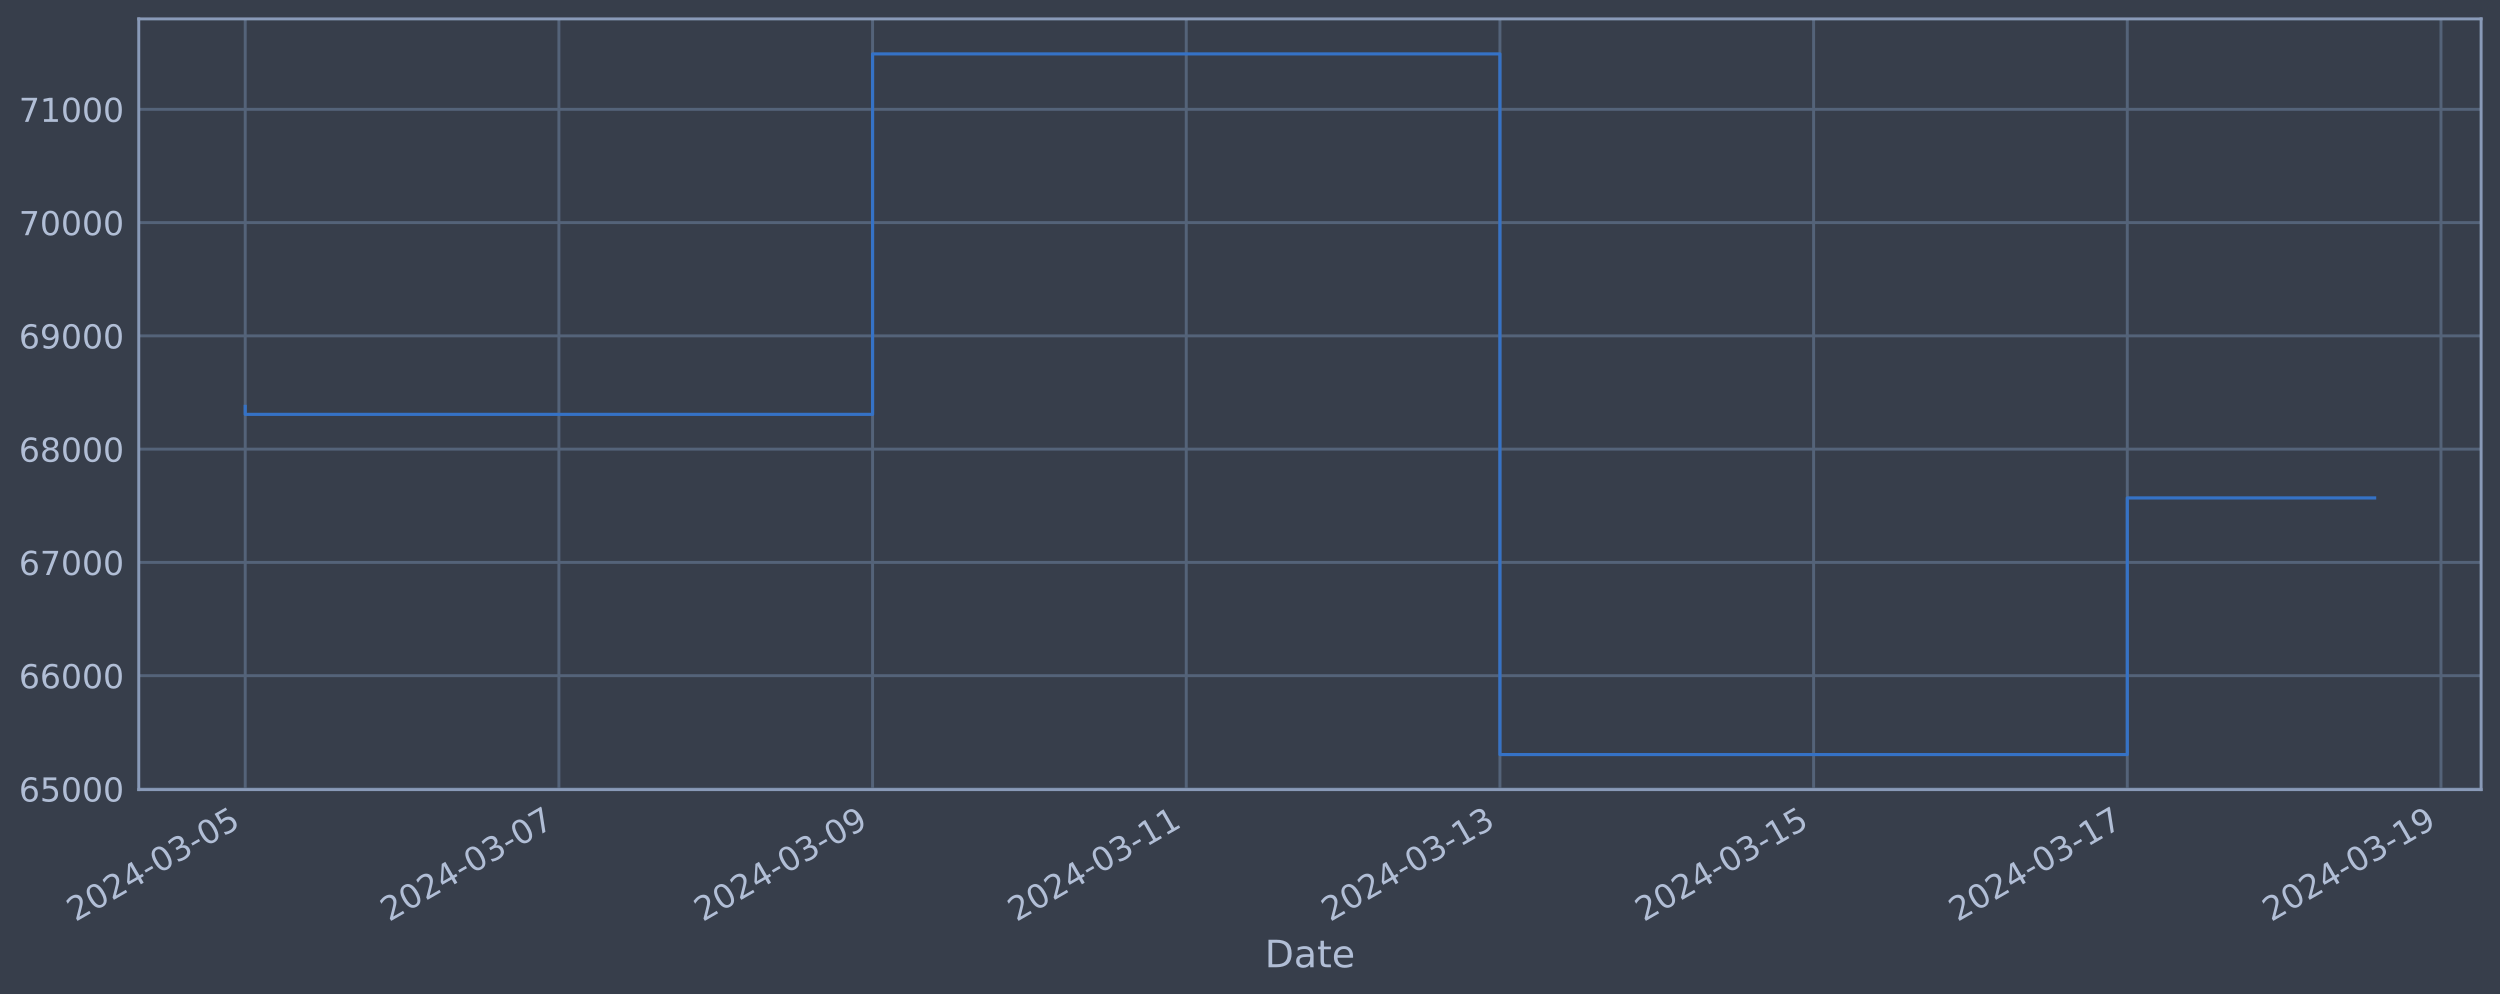
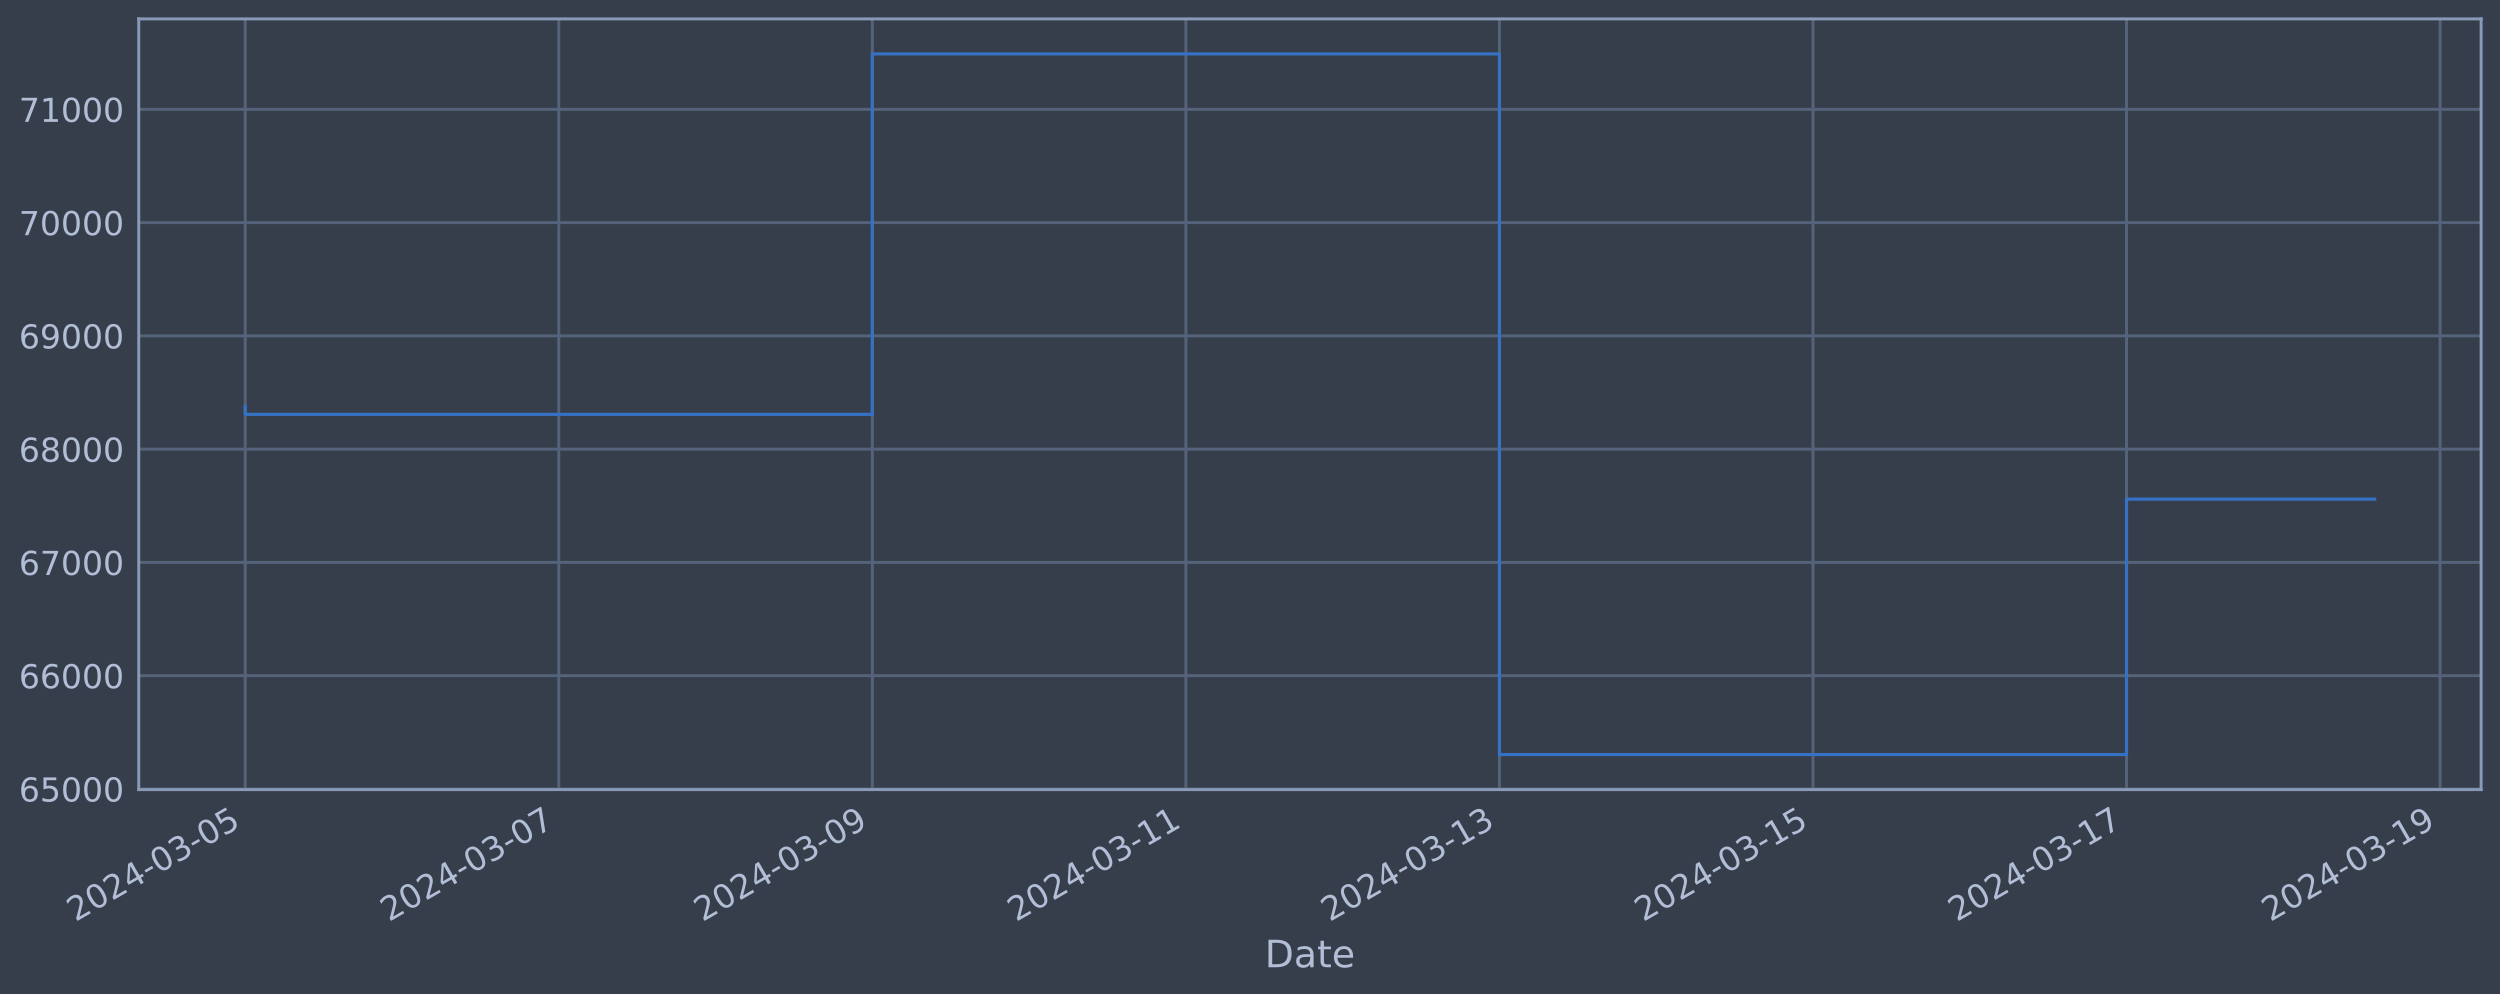
<svg xmlns="http://www.w3.org/2000/svg" xmlns:xlink="http://www.w3.org/1999/xlink" width="952.884pt" height="378.87pt" viewBox="0 0 952.884 378.87" version="1.1">
  <defs>
    <style type="text/css">*{stroke-linejoin: round; stroke-linecap: butt}</style>
  </defs>
  <g id="figure_1">
    <g id="patch_1">
      <path d="M 0 378.87  L 952.884 378.87  L 952.884 0  L 0 0  z " style="fill: #373e4b" />
    </g>
    <g id="axes_1">
      <g id="patch_2">
        <path d="M 52.884 300.96  L 945.684 300.96  L 945.684 7.2  L 52.884 7.2  z " style="fill: #373e4b" />
      </g>
      <g id="matplotlib.axis_1">
        <g id="xtick_1">
          <g id="line2d_1">
-             <path d="M 93.466 300.96  L 93.466 7.2  " clip-path="url(#p0f22b99b43)" style="fill: none; stroke: #546379; stroke-width: 1.12; stroke-linecap: square" />
+             <path d="M 93.466 300.96  L 93.466 7.2  " clip-path="url(#pdba40b3695)" style="fill: none; stroke: #546379; stroke-width: 1.12; stroke-linecap: square" />
          </g>
          <g id="line2d_2" />
          <g id="text_1">
            <g style="fill: #b1bed6" transform="translate(28.74006 351.4642) rotate(-30) scale(0.126 -0.126)">
              <defs>
                <path id="DejaVuSans-32" d="M 1228 531  L 3431 531  L 3431 0  L 469 0  L 469 531  Q 828 903 1448 1529  Q 2069 2156 2228 2338  Q 2531 2678 2651 2914  Q 2772 3150 2772 3378  Q 2772 3750 2511 3984  Q 2250 4219 1831 4219  Q 1534 4219 1204 4116  Q 875 4013 500 3803  L 500 4441  Q 881 4594 1212 4672  Q 1544 4750 1819 4750  Q 2544 4750 2975 4387  Q 3406 4025 3406 3419  Q 3406 3131 3298 2873  Q 3191 2616 2906 2266  Q 2828 2175 2409 1742  Q 1991 1309 1228 531  z " transform="scale(0.015625)" />
                <path id="DejaVuSans-30" d="M 2034 4250  Q 1547 4250 1301 3770  Q 1056 3291 1056 2328  Q 1056 1369 1301 889  Q 1547 409 2034 409  Q 2525 409 2770 889  Q 3016 1369 3016 2328  Q 3016 3291 2770 3770  Q 2525 4250 2034 4250  z M 2034 4750  Q 2819 4750 3233 4129  Q 3647 3509 3647 2328  Q 3647 1150 3233 529  Q 2819 -91 2034 -91  Q 1250 -91 836 529  Q 422 1150 422 2328  Q 422 3509 836 4129  Q 1250 4750 2034 4750  z " transform="scale(0.015625)" />
                <path id="DejaVuSans-34" d="M 2419 4116  L 825 1625  L 2419 1625  L 2419 4116  z M 2253 4666  L 3047 4666  L 3047 1625  L 3713 1625  L 3713 1100  L 3047 1100  L 3047 0  L 2419 0  L 2419 1100  L 313 1100  L 313 1709  L 2253 4666  z " transform="scale(0.015625)" />
                <path id="DejaVuSans-2d" d="M 313 2009  L 1997 2009  L 1997 1497  L 313 1497  L 313 2009  z " transform="scale(0.015625)" />
                <path id="DejaVuSans-33" d="M 2597 2516  Q 3050 2419 3304 2112  Q 3559 1806 3559 1356  Q 3559 666 3084 287  Q 2609 -91 1734 -91  Q 1441 -91 1130 -33  Q 819 25 488 141  L 488 750  Q 750 597 1062 519  Q 1375 441 1716 441  Q 2309 441 2620 675  Q 2931 909 2931 1356  Q 2931 1769 2642 2001  Q 2353 2234 1838 2234  L 1294 2234  L 1294 2753  L 1863 2753  Q 2328 2753 2575 2939  Q 2822 3125 2822 3475  Q 2822 3834 2567 4026  Q 2313 4219 1838 4219  Q 1578 4219 1281 4162  Q 984 4106 628 3988  L 628 4550  Q 988 4650 1302 4700  Q 1616 4750 1894 4750  Q 2613 4750 3031 4423  Q 3450 4097 3450 3541  Q 3450 3153 3228 2886  Q 3006 2619 2597 2516  z " transform="scale(0.015625)" />
                <path id="DejaVuSans-35" d="M 691 4666  L 3169 4666  L 3169 4134  L 1269 4134  L 1269 2991  Q 1406 3038 1543 3061  Q 1681 3084 1819 3084  Q 2600 3084 3056 2656  Q 3513 2228 3513 1497  Q 3513 744 3044 326  Q 2575 -91 1722 -91  Q 1428 -91 1123 -41  Q 819 9 494 109  L 494 744  Q 775 591 1075 516  Q 1375 441 1709 441  Q 2250 441 2565 725  Q 2881 1009 2881 1497  Q 2881 1984 2565 2268  Q 2250 2553 1709 2553  Q 1456 2553 1204 2497  Q 953 2441 691 2322  L 691 4666  z " transform="scale(0.015625)" />
              </defs>
              <use xlink:href="#DejaVuSans-32" />
              <use xlink:href="#DejaVuSans-30" x="63.623" />
              <use xlink:href="#DejaVuSans-32" x="127.246" />
              <use xlink:href="#DejaVuSans-34" x="190.869" />
              <use xlink:href="#DejaVuSans-2d" x="254.492" />
              <use xlink:href="#DejaVuSans-30" x="290.576" />
              <use xlink:href="#DejaVuSans-33" x="354.199" />
              <use xlink:href="#DejaVuSans-2d" x="417.822" />
              <use xlink:href="#DejaVuSans-30" x="453.906" />
              <use xlink:href="#DejaVuSans-35" x="517.529" />
            </g>
          </g>
        </g>
        <g id="xtick_2">
          <g id="line2d_3">
-             <path d="M 213.025 300.96  L 213.025 7.2  " clip-path="url(#p0f22b99b43)" style="fill: none; stroke: #546379; stroke-width: 1.12; stroke-linecap: square" />
+             <path d="M 212.978 300.96  L 212.978 7.2  " clip-path="url(#pdba40b3695)" style="fill: none; stroke: #546379; stroke-width: 1.12; stroke-linecap: square" />
          </g>
          <g id="line2d_4" />
          <g id="text_2">
-             <g style="fill: #b1bed6" transform="translate(148.2995 351.4642) rotate(-30) scale(0.126 -0.126)">
+             <g style="fill: #b1bed6" transform="translate(148.2524 351.4642) rotate(-30) scale(0.126 -0.126)">
              <defs>
                <path id="DejaVuSans-37" d="M 525 4666  L 3525 4666  L 3525 4397  L 1831 0  L 1172 0  L 2766 4134  L 525 4134  L 525 4666  z " transform="scale(0.015625)" />
              </defs>
              <use xlink:href="#DejaVuSans-32" />
              <use xlink:href="#DejaVuSans-30" x="63.623" />
              <use xlink:href="#DejaVuSans-32" x="127.246" />
              <use xlink:href="#DejaVuSans-34" x="190.869" />
              <use xlink:href="#DejaVuSans-2d" x="254.492" />
              <use xlink:href="#DejaVuSans-30" x="290.576" />
              <use xlink:href="#DejaVuSans-33" x="354.199" />
              <use xlink:href="#DejaVuSans-2d" x="417.822" />
              <use xlink:href="#DejaVuSans-30" x="453.906" />
              <use xlink:href="#DejaVuSans-37" x="517.529" />
            </g>
          </g>
        </g>
        <g id="xtick_3">
          <g id="line2d_5">
-             <path d="M 332.584 300.96  L 332.584 7.2  " clip-path="url(#p0f22b99b43)" style="fill: none; stroke: #546379; stroke-width: 1.12; stroke-linecap: square" />
+             <path d="M 332.49 300.96  L 332.49 7.2  " clip-path="url(#pdba40b3695)" style="fill: none; stroke: #546379; stroke-width: 1.12; stroke-linecap: square" />
          </g>
          <g id="line2d_6" />
          <g id="text_3">
-             <g style="fill: #b1bed6" transform="translate(267.859 351.4642) rotate(-30) scale(0.126 -0.126)">
+             <g style="fill: #b1bed6" transform="translate(267.7648 351.4642) rotate(-30) scale(0.126 -0.126)">
              <defs>
                <path id="DejaVuSans-39" d="M 703 97  L 703 672  Q 941 559 1184 500  Q 1428 441 1663 441  Q 2288 441 2617 861  Q 2947 1281 2994 2138  Q 2813 1869 2534 1725  Q 2256 1581 1919 1581  Q 1219 1581 811 2004  Q 403 2428 403 3163  Q 403 3881 828 4315  Q 1253 4750 1959 4750  Q 2769 4750 3195 4129  Q 3622 3509 3622 2328  Q 3622 1225 3098 567  Q 2575 -91 1691 -91  Q 1453 -91 1209 -44  Q 966 3 703 97  z M 1959 2075  Q 2384 2075 2632 2365  Q 2881 2656 2881 3163  Q 2881 3666 2632 3958  Q 2384 4250 1959 4250  Q 1534 4250 1286 3958  Q 1038 3666 1038 3163  Q 1038 2656 1286 2365  Q 1534 2075 1959 2075  z " transform="scale(0.015625)" />
              </defs>
              <use xlink:href="#DejaVuSans-32" />
              <use xlink:href="#DejaVuSans-30" x="63.623" />
              <use xlink:href="#DejaVuSans-32" x="127.246" />
              <use xlink:href="#DejaVuSans-34" x="190.869" />
              <use xlink:href="#DejaVuSans-2d" x="254.492" />
              <use xlink:href="#DejaVuSans-30" x="290.576" />
              <use xlink:href="#DejaVuSans-33" x="354.199" />
              <use xlink:href="#DejaVuSans-2d" x="417.822" />
              <use xlink:href="#DejaVuSans-30" x="453.906" />
              <use xlink:href="#DejaVuSans-39" x="517.529" />
            </g>
          </g>
        </g>
        <g id="xtick_4">
          <g id="line2d_7">
-             <path d="M 452.144 300.96  L 452.144 7.2  " clip-path="url(#p0f22b99b43)" style="fill: none; stroke: #546379; stroke-width: 1.12; stroke-linecap: square" />
+             <path d="M 452.003 300.96  L 452.003 7.2  " clip-path="url(#pdba40b3695)" style="fill: none; stroke: #546379; stroke-width: 1.12; stroke-linecap: square" />
          </g>
          <g id="line2d_8" />
          <g id="text_4">
-             <g style="fill: #b1bed6" transform="translate(387.4184 351.4642) rotate(-30) scale(0.126 -0.126)">
+             <g style="fill: #b1bed6" transform="translate(387.2772 351.4642) rotate(-30) scale(0.126 -0.126)">
              <defs>
                <path id="DejaVuSans-31" d="M 794 531  L 1825 531  L 1825 4091  L 703 3866  L 703 4441  L 1819 4666  L 2450 4666  L 2450 531  L 3481 531  L 3481 0  L 794 0  L 794 531  z " transform="scale(0.015625)" />
              </defs>
              <use xlink:href="#DejaVuSans-32" />
              <use xlink:href="#DejaVuSans-30" x="63.623" />
              <use xlink:href="#DejaVuSans-32" x="127.246" />
              <use xlink:href="#DejaVuSans-34" x="190.869" />
              <use xlink:href="#DejaVuSans-2d" x="254.492" />
              <use xlink:href="#DejaVuSans-30" x="290.576" />
              <use xlink:href="#DejaVuSans-33" x="354.199" />
              <use xlink:href="#DejaVuSans-2d" x="417.822" />
              <use xlink:href="#DejaVuSans-31" x="453.906" />
              <use xlink:href="#DejaVuSans-31" x="517.529" />
            </g>
          </g>
        </g>
        <g id="xtick_5">
          <g id="line2d_9">
-             <path d="M 571.703 300.96  L 571.703 7.2  " clip-path="url(#p0f22b99b43)" style="fill: none; stroke: #546379; stroke-width: 1.12; stroke-linecap: square" />
+             <path d="M 571.515 300.96  L 571.515 7.2  " clip-path="url(#pdba40b3695)" style="fill: none; stroke: #546379; stroke-width: 1.12; stroke-linecap: square" />
          </g>
          <g id="line2d_10" />
          <g id="text_5">
-             <g style="fill: #b1bed6" transform="translate(506.9778 351.4642) rotate(-30) scale(0.126 -0.126)">
+             <g style="fill: #b1bed6" transform="translate(506.7896 351.4642) rotate(-30) scale(0.126 -0.126)">
              <use xlink:href="#DejaVuSans-32" />
              <use xlink:href="#DejaVuSans-30" x="63.623" />
              <use xlink:href="#DejaVuSans-32" x="127.246" />
              <use xlink:href="#DejaVuSans-34" x="190.869" />
              <use xlink:href="#DejaVuSans-2d" x="254.492" />
              <use xlink:href="#DejaVuSans-30" x="290.576" />
              <use xlink:href="#DejaVuSans-33" x="354.199" />
              <use xlink:href="#DejaVuSans-2d" x="417.822" />
              <use xlink:href="#DejaVuSans-31" x="453.906" />
              <use xlink:href="#DejaVuSans-33" x="517.529" />
            </g>
          </g>
        </g>
        <g id="xtick_6">
          <g id="line2d_11">
-             <path d="M 691.263 300.96  L 691.263 7.2  " clip-path="url(#p0f22b99b43)" style="fill: none; stroke: #546379; stroke-width: 1.12; stroke-linecap: square" />
+             <path d="M 691.027 300.96  L 691.027 7.2  " clip-path="url(#pdba40b3695)" style="fill: none; stroke: #546379; stroke-width: 1.12; stroke-linecap: square" />
          </g>
          <g id="line2d_12" />
          <g id="text_6">
-             <g style="fill: #b1bed6" transform="translate(626.5373 351.4642) rotate(-30) scale(0.126 -0.126)">
+             <g style="fill: #b1bed6" transform="translate(626.302 351.4642) rotate(-30) scale(0.126 -0.126)">
              <use xlink:href="#DejaVuSans-32" />
              <use xlink:href="#DejaVuSans-30" x="63.623" />
              <use xlink:href="#DejaVuSans-32" x="127.246" />
              <use xlink:href="#DejaVuSans-34" x="190.869" />
              <use xlink:href="#DejaVuSans-2d" x="254.492" />
              <use xlink:href="#DejaVuSans-30" x="290.576" />
              <use xlink:href="#DejaVuSans-33" x="354.199" />
              <use xlink:href="#DejaVuSans-2d" x="417.822" />
              <use xlink:href="#DejaVuSans-31" x="453.906" />
              <use xlink:href="#DejaVuSans-35" x="517.529" />
            </g>
          </g>
        </g>
        <g id="xtick_7">
          <g id="line2d_13">
-             <path d="M 810.822 300.96  L 810.822 7.2  " clip-path="url(#p0f22b99b43)" style="fill: none; stroke: #546379; stroke-width: 1.12; stroke-linecap: square" />
+             <path d="M 810.54 300.96  L 810.54 7.2  " clip-path="url(#pdba40b3695)" style="fill: none; stroke: #546379; stroke-width: 1.12; stroke-linecap: square" />
          </g>
          <g id="line2d_14" />
          <g id="text_7">
-             <g style="fill: #b1bed6" transform="translate(746.0967 351.4642) rotate(-30) scale(0.126 -0.126)">
+             <g style="fill: #b1bed6" transform="translate(745.8143 351.4642) rotate(-30) scale(0.126 -0.126)">
              <use xlink:href="#DejaVuSans-32" />
              <use xlink:href="#DejaVuSans-30" x="63.623" />
              <use xlink:href="#DejaVuSans-32" x="127.246" />
              <use xlink:href="#DejaVuSans-34" x="190.869" />
              <use xlink:href="#DejaVuSans-2d" x="254.492" />
              <use xlink:href="#DejaVuSans-30" x="290.576" />
              <use xlink:href="#DejaVuSans-33" x="354.199" />
              <use xlink:href="#DejaVuSans-2d" x="417.822" />
              <use xlink:href="#DejaVuSans-31" x="453.906" />
              <use xlink:href="#DejaVuSans-37" x="517.529" />
            </g>
          </g>
        </g>
        <g id="xtick_8">
          <g id="line2d_15">
-             <path d="M 930.382 300.96  L 930.382 7.2  " clip-path="url(#p0f22b99b43)" style="fill: none; stroke: #546379; stroke-width: 1.12; stroke-linecap: square" />
+             <path d="M 930.052 300.96  L 930.052 7.2  " clip-path="url(#pdba40b3695)" style="fill: none; stroke: #546379; stroke-width: 1.12; stroke-linecap: square" />
          </g>
          <g id="line2d_16" />
          <g id="text_8">
-             <g style="fill: #b1bed6" transform="translate(865.6562 351.4642) rotate(-30) scale(0.126 -0.126)">
+             <g style="fill: #b1bed6" transform="translate(865.3267 351.4642) rotate(-30) scale(0.126 -0.126)">
              <use xlink:href="#DejaVuSans-32" />
              <use xlink:href="#DejaVuSans-30" x="63.623" />
              <use xlink:href="#DejaVuSans-32" x="127.246" />
              <use xlink:href="#DejaVuSans-34" x="190.869" />
              <use xlink:href="#DejaVuSans-2d" x="254.492" />
              <use xlink:href="#DejaVuSans-30" x="290.576" />
              <use xlink:href="#DejaVuSans-33" x="354.199" />
              <use xlink:href="#DejaVuSans-2d" x="417.822" />
              <use xlink:href="#DejaVuSans-31" x="453.906" />
              <use xlink:href="#DejaVuSans-39" x="517.529" />
            </g>
          </g>
        </g>
        <g id="text_9">
          <g style="fill: #b1bed6" transform="translate(482.0746 368.6753) scale(0.144 -0.144)">
            <defs>
              <path id="DejaVuSans-44" d="M 1259 4147  L 1259 519  L 2022 519  Q 2988 519 3436 956  Q 3884 1394 3884 2338  Q 3884 3275 3436 3711  Q 2988 4147 2022 4147  L 1259 4147  z M 628 4666  L 1925 4666  Q 3281 4666 3915 4102  Q 4550 3538 4550 2338  Q 4550 1131 3912 565  Q 3275 0 1925 0  L 628 0  L 628 4666  z " transform="scale(0.015625)" />
              <path id="DejaVuSans-61" d="M 2194 1759  Q 1497 1759 1228 1600  Q 959 1441 959 1056  Q 959 750 1161 570  Q 1363 391 1709 391  Q 2188 391 2477 730  Q 2766 1069 2766 1631  L 2766 1759  L 2194 1759  z M 3341 1997  L 3341 0  L 2766 0  L 2766 531  Q 2569 213 2275 61  Q 1981 -91 1556 -91  Q 1019 -91 701 211  Q 384 513 384 1019  Q 384 1609 779 1909  Q 1175 2209 1959 2209  L 2766 2209  L 2766 2266  Q 2766 2663 2505 2880  Q 2244 3097 1772 3097  Q 1472 3097 1187 3025  Q 903 2953 641 2809  L 641 3341  Q 956 3463 1253 3523  Q 1550 3584 1831 3584  Q 2591 3584 2966 3190  Q 3341 2797 3341 1997  z " transform="scale(0.015625)" />
              <path id="DejaVuSans-74" d="M 1172 4494  L 1172 3500  L 2356 3500  L 2356 3053  L 1172 3053  L 1172 1153  Q 1172 725 1289 603  Q 1406 481 1766 481  L 2356 481  L 2356 0  L 1766 0  Q 1100 0 847 248  Q 594 497 594 1153  L 594 3053  L 172 3053  L 172 3500  L 594 3500  L 594 4494  L 1172 4494  z " transform="scale(0.015625)" />
              <path id="DejaVuSans-65" d="M 3597 1894  L 3597 1613  L 953 1613  Q 991 1019 1311 708  Q 1631 397 2203 397  Q 2534 397 2845 478  Q 3156 559 3463 722  L 3463 178  Q 3153 47 2828 -22  Q 2503 -91 2169 -91  Q 1331 -91 842 396  Q 353 884 353 1716  Q 353 2575 817 3079  Q 1281 3584 2069 3584  Q 2775 3584 3186 3129  Q 3597 2675 3597 1894  z M 3022 2063  Q 3016 2534 2758 2815  Q 2500 3097 2075 3097  Q 1594 3097 1305 2825  Q 1016 2553 972 2059  L 3022 2063  z " transform="scale(0.015625)" />
            </defs>
            <use xlink:href="#DejaVuSans-44" />
            <use xlink:href="#DejaVuSans-61" x="77.002" />
            <use xlink:href="#DejaVuSans-74" x="138.281" />
            <use xlink:href="#DejaVuSans-65" x="177.49" />
          </g>
        </g>
      </g>
      <g id="matplotlib.axis_2">
        <g id="ytick_1">
          <g id="line2d_17">
-             <path d="M 52.884 300.718  L 945.684 300.718  " clip-path="url(#p0f22b99b43)" style="fill: none; stroke: #546379; stroke-width: 1.12; stroke-linecap: square" />
+             <path d="M 52.884 300.718  L 945.684 300.718  " clip-path="url(#pdba40b3695)" style="fill: none; stroke: #546379; stroke-width: 1.12; stroke-linecap: square" />
          </g>
          <g id="line2d_18" />
          <g id="text_10">
            <g style="fill: #b1bed6" transform="translate(7.2 305.5049) scale(0.126 -0.126)">
              <defs>
                <path id="DejaVuSans-36" d="M 2113 2584  Q 1688 2584 1439 2293  Q 1191 2003 1191 1497  Q 1191 994 1439 701  Q 1688 409 2113 409  Q 2538 409 2786 701  Q 3034 994 3034 1497  Q 3034 2003 2786 2293  Q 2538 2584 2113 2584  z M 3366 4563  L 3366 3988  Q 3128 4100 2886 4159  Q 2644 4219 2406 4219  Q 1781 4219 1451 3797  Q 1122 3375 1075 2522  Q 1259 2794 1537 2939  Q 1816 3084 2150 3084  Q 2853 3084 3261 2657  Q 3669 2231 3669 1497  Q 3669 778 3244 343  Q 2819 -91 2113 -91  Q 1303 -91 875 529  Q 447 1150 447 2328  Q 447 3434 972 4092  Q 1497 4750 2381 4750  Q 2619 4750 2861 4703  Q 3103 4656 3366 4563  z " transform="scale(0.015625)" />
              </defs>
              <use xlink:href="#DejaVuSans-36" />
              <use xlink:href="#DejaVuSans-35" x="63.623" />
              <use xlink:href="#DejaVuSans-30" x="127.246" />
              <use xlink:href="#DejaVuSans-30" x="190.869" />
              <use xlink:href="#DejaVuSans-30" x="254.492" />
            </g>
          </g>
        </g>
        <g id="ytick_2">
          <g id="line2d_19">
-             <path d="M 52.884 257.544  L 945.684 257.544  " clip-path="url(#p0f22b99b43)" style="fill: none; stroke: #546379; stroke-width: 1.12; stroke-linecap: square" />
+             <path d="M 52.884 257.544  L 945.684 257.544  " clip-path="url(#pdba40b3695)" style="fill: none; stroke: #546379; stroke-width: 1.12; stroke-linecap: square" />
          </g>
          <g id="line2d_20" />
          <g id="text_11">
            <g style="fill: #b1bed6" transform="translate(7.2 262.331) scale(0.126 -0.126)">
              <use xlink:href="#DejaVuSans-36" />
              <use xlink:href="#DejaVuSans-36" x="63.623" />
              <use xlink:href="#DejaVuSans-30" x="127.246" />
              <use xlink:href="#DejaVuSans-30" x="190.869" />
              <use xlink:href="#DejaVuSans-30" x="254.492" />
            </g>
          </g>
        </g>
        <g id="ytick_3">
          <g id="line2d_21">
-             <path d="M 52.884 214.37  L 945.684 214.37  " clip-path="url(#p0f22b99b43)" style="fill: none; stroke: #546379; stroke-width: 1.12; stroke-linecap: square" />
+             <path d="M 52.884 214.37  L 945.684 214.37  " clip-path="url(#pdba40b3695)" style="fill: none; stroke: #546379; stroke-width: 1.12; stroke-linecap: square" />
          </g>
          <g id="line2d_22" />
          <g id="text_12">
            <g style="fill: #b1bed6" transform="translate(7.2 219.157) scale(0.126 -0.126)">
              <use xlink:href="#DejaVuSans-36" />
              <use xlink:href="#DejaVuSans-37" x="63.623" />
              <use xlink:href="#DejaVuSans-30" x="127.246" />
              <use xlink:href="#DejaVuSans-30" x="190.869" />
              <use xlink:href="#DejaVuSans-30" x="254.492" />
            </g>
          </g>
        </g>
        <g id="ytick_4">
          <g id="line2d_23">
-             <path d="M 52.884 171.196  L 945.684 171.196  " clip-path="url(#p0f22b99b43)" style="fill: none; stroke: #546379; stroke-width: 1.12; stroke-linecap: square" />
+             <path d="M 52.884 171.196  L 945.684 171.196  " clip-path="url(#pdba40b3695)" style="fill: none; stroke: #546379; stroke-width: 1.12; stroke-linecap: square" />
          </g>
          <g id="line2d_24" />
          <g id="text_13">
            <g style="fill: #b1bed6" transform="translate(7.2 175.9831) scale(0.126 -0.126)">
              <defs>
                <path id="DejaVuSans-38" d="M 2034 2216  Q 1584 2216 1326 1975  Q 1069 1734 1069 1313  Q 1069 891 1326 650  Q 1584 409 2034 409  Q 2484 409 2743 651  Q 3003 894 3003 1313  Q 3003 1734 2745 1975  Q 2488 2216 2034 2216  z M 1403 2484  Q 997 2584 770 2862  Q 544 3141 544 3541  Q 544 4100 942 4425  Q 1341 4750 2034 4750  Q 2731 4750 3128 4425  Q 3525 4100 3525 3541  Q 3525 3141 3298 2862  Q 3072 2584 2669 2484  Q 3125 2378 3379 2068  Q 3634 1759 3634 1313  Q 3634 634 3220 271  Q 2806 -91 2034 -91  Q 1263 -91 848 271  Q 434 634 434 1313  Q 434 1759 690 2068  Q 947 2378 1403 2484  z M 1172 3481  Q 1172 3119 1398 2916  Q 1625 2713 2034 2713  Q 2441 2713 2670 2916  Q 2900 3119 2900 3481  Q 2900 3844 2670 4047  Q 2441 4250 2034 4250  Q 1625 4250 1398 4047  Q 1172 3844 1172 3481  z " transform="scale(0.015625)" />
              </defs>
              <use xlink:href="#DejaVuSans-36" />
              <use xlink:href="#DejaVuSans-38" x="63.623" />
              <use xlink:href="#DejaVuSans-30" x="127.246" />
              <use xlink:href="#DejaVuSans-30" x="190.869" />
              <use xlink:href="#DejaVuSans-30" x="254.492" />
            </g>
          </g>
        </g>
        <g id="ytick_5">
          <g id="line2d_25">
-             <path d="M 52.884 128.022  L 945.684 128.022  " clip-path="url(#p0f22b99b43)" style="fill: none; stroke: #546379; stroke-width: 1.12; stroke-linecap: square" />
+             <path d="M 52.884 128.022  L 945.684 128.022  " clip-path="url(#pdba40b3695)" style="fill: none; stroke: #546379; stroke-width: 1.12; stroke-linecap: square" />
          </g>
          <g id="line2d_26" />
          <g id="text_14">
            <g style="fill: #b1bed6" transform="translate(7.2 132.8092) scale(0.126 -0.126)">
              <use xlink:href="#DejaVuSans-36" />
              <use xlink:href="#DejaVuSans-39" x="63.623" />
              <use xlink:href="#DejaVuSans-30" x="127.246" />
              <use xlink:href="#DejaVuSans-30" x="190.869" />
              <use xlink:href="#DejaVuSans-30" x="254.492" />
            </g>
          </g>
        </g>
        <g id="ytick_6">
          <g id="line2d_27">
-             <path d="M 52.884 84.848  L 945.684 84.848  " clip-path="url(#p0f22b99b43)" style="fill: none; stroke: #546379; stroke-width: 1.12; stroke-linecap: square" />
+             <path d="M 52.884 84.848  L 945.684 84.848  " clip-path="url(#pdba40b3695)" style="fill: none; stroke: #546379; stroke-width: 1.12; stroke-linecap: square" />
          </g>
          <g id="line2d_28" />
          <g id="text_15">
            <g style="fill: #b1bed6" transform="translate(7.2 89.63523) scale(0.126 -0.126)">
              <use xlink:href="#DejaVuSans-37" />
              <use xlink:href="#DejaVuSans-30" x="63.623" />
              <use xlink:href="#DejaVuSans-30" x="127.246" />
              <use xlink:href="#DejaVuSans-30" x="190.869" />
              <use xlink:href="#DejaVuSans-30" x="254.492" />
            </g>
          </g>
        </g>
        <g id="ytick_7">
          <g id="line2d_29">
-             <path d="M 52.884 41.674  L 945.684 41.674  " clip-path="url(#p0f22b99b43)" style="fill: none; stroke: #546379; stroke-width: 1.12; stroke-linecap: square" />
+             <path d="M 52.884 41.674  L 945.684 41.674  " clip-path="url(#pdba40b3695)" style="fill: none; stroke: #546379; stroke-width: 1.12; stroke-linecap: square" />
          </g>
          <g id="line2d_30" />
          <g id="text_16">
            <g style="fill: #b1bed6" transform="translate(7.2 46.4613) scale(0.126 -0.126)">
              <use xlink:href="#DejaVuSans-37" />
              <use xlink:href="#DejaVuSans-31" x="63.623" />
              <use xlink:href="#DejaVuSans-30" x="127.246" />
              <use xlink:href="#DejaVuSans-30" x="190.869" />
              <use xlink:href="#DejaVuSans-30" x="254.492" />
            </g>
          </g>
        </g>
      </g>
      <g id="line2d_31">
-         <path d="M 93.466 154.891  L 93.466 157.946  L 332.584 157.946  L 332.584 20.553  L 571.703 20.553  L 571.703 287.607  L 810.822 287.607  L 810.822 189.786  L 905.102 189.786  " clip-path="url(#p0f22b99b43)" style="fill: none; stroke: #3572c6; stroke-width: 1.2; stroke-linecap: square" />
+         <path d="M 93.466 154.891  L 93.466 157.946  L 332.49 157.946  L 332.49 20.553  L 571.515 20.553  L 571.515 287.607  L 810.54 287.607  L 810.54 190.247  L 905.102 190.247  " clip-path="url(#pdba40b3695)" style="fill: none; stroke: #3572c6; stroke-width: 1.2; stroke-linecap: square" />
      </g>
      <g id="patch_3">
        <path d="M 52.884 300.96  L 52.884 7.2  " style="fill: none; stroke: #899ab8; stroke-width: 1.12; stroke-linejoin: miter; stroke-linecap: square" />
      </g>
      <g id="patch_4">
        <path d="M 945.684 300.96  L 945.684 7.2  " style="fill: none; stroke: #899ab8; stroke-width: 1.12; stroke-linejoin: miter; stroke-linecap: square" />
      </g>
      <g id="patch_5">
        <path d="M 52.884 300.96  L 945.684 300.96  " style="fill: none; stroke: #899ab8; stroke-width: 1.12; stroke-linejoin: miter; stroke-linecap: square" />
      </g>
      <g id="patch_6">
        <path d="M 52.884 7.2  L 945.684 7.2  " style="fill: none; stroke: #899ab8; stroke-width: 1.12; stroke-linejoin: miter; stroke-linecap: square" />
      </g>
    </g>
  </g>
  <defs>
-     <clipPath id="p0f22b99b43">
+     <clipPath id="pdba40b3695">
      <rect x="52.884" y="7.2" width="892.8" height="293.76" />
    </clipPath>
  </defs>
</svg>
